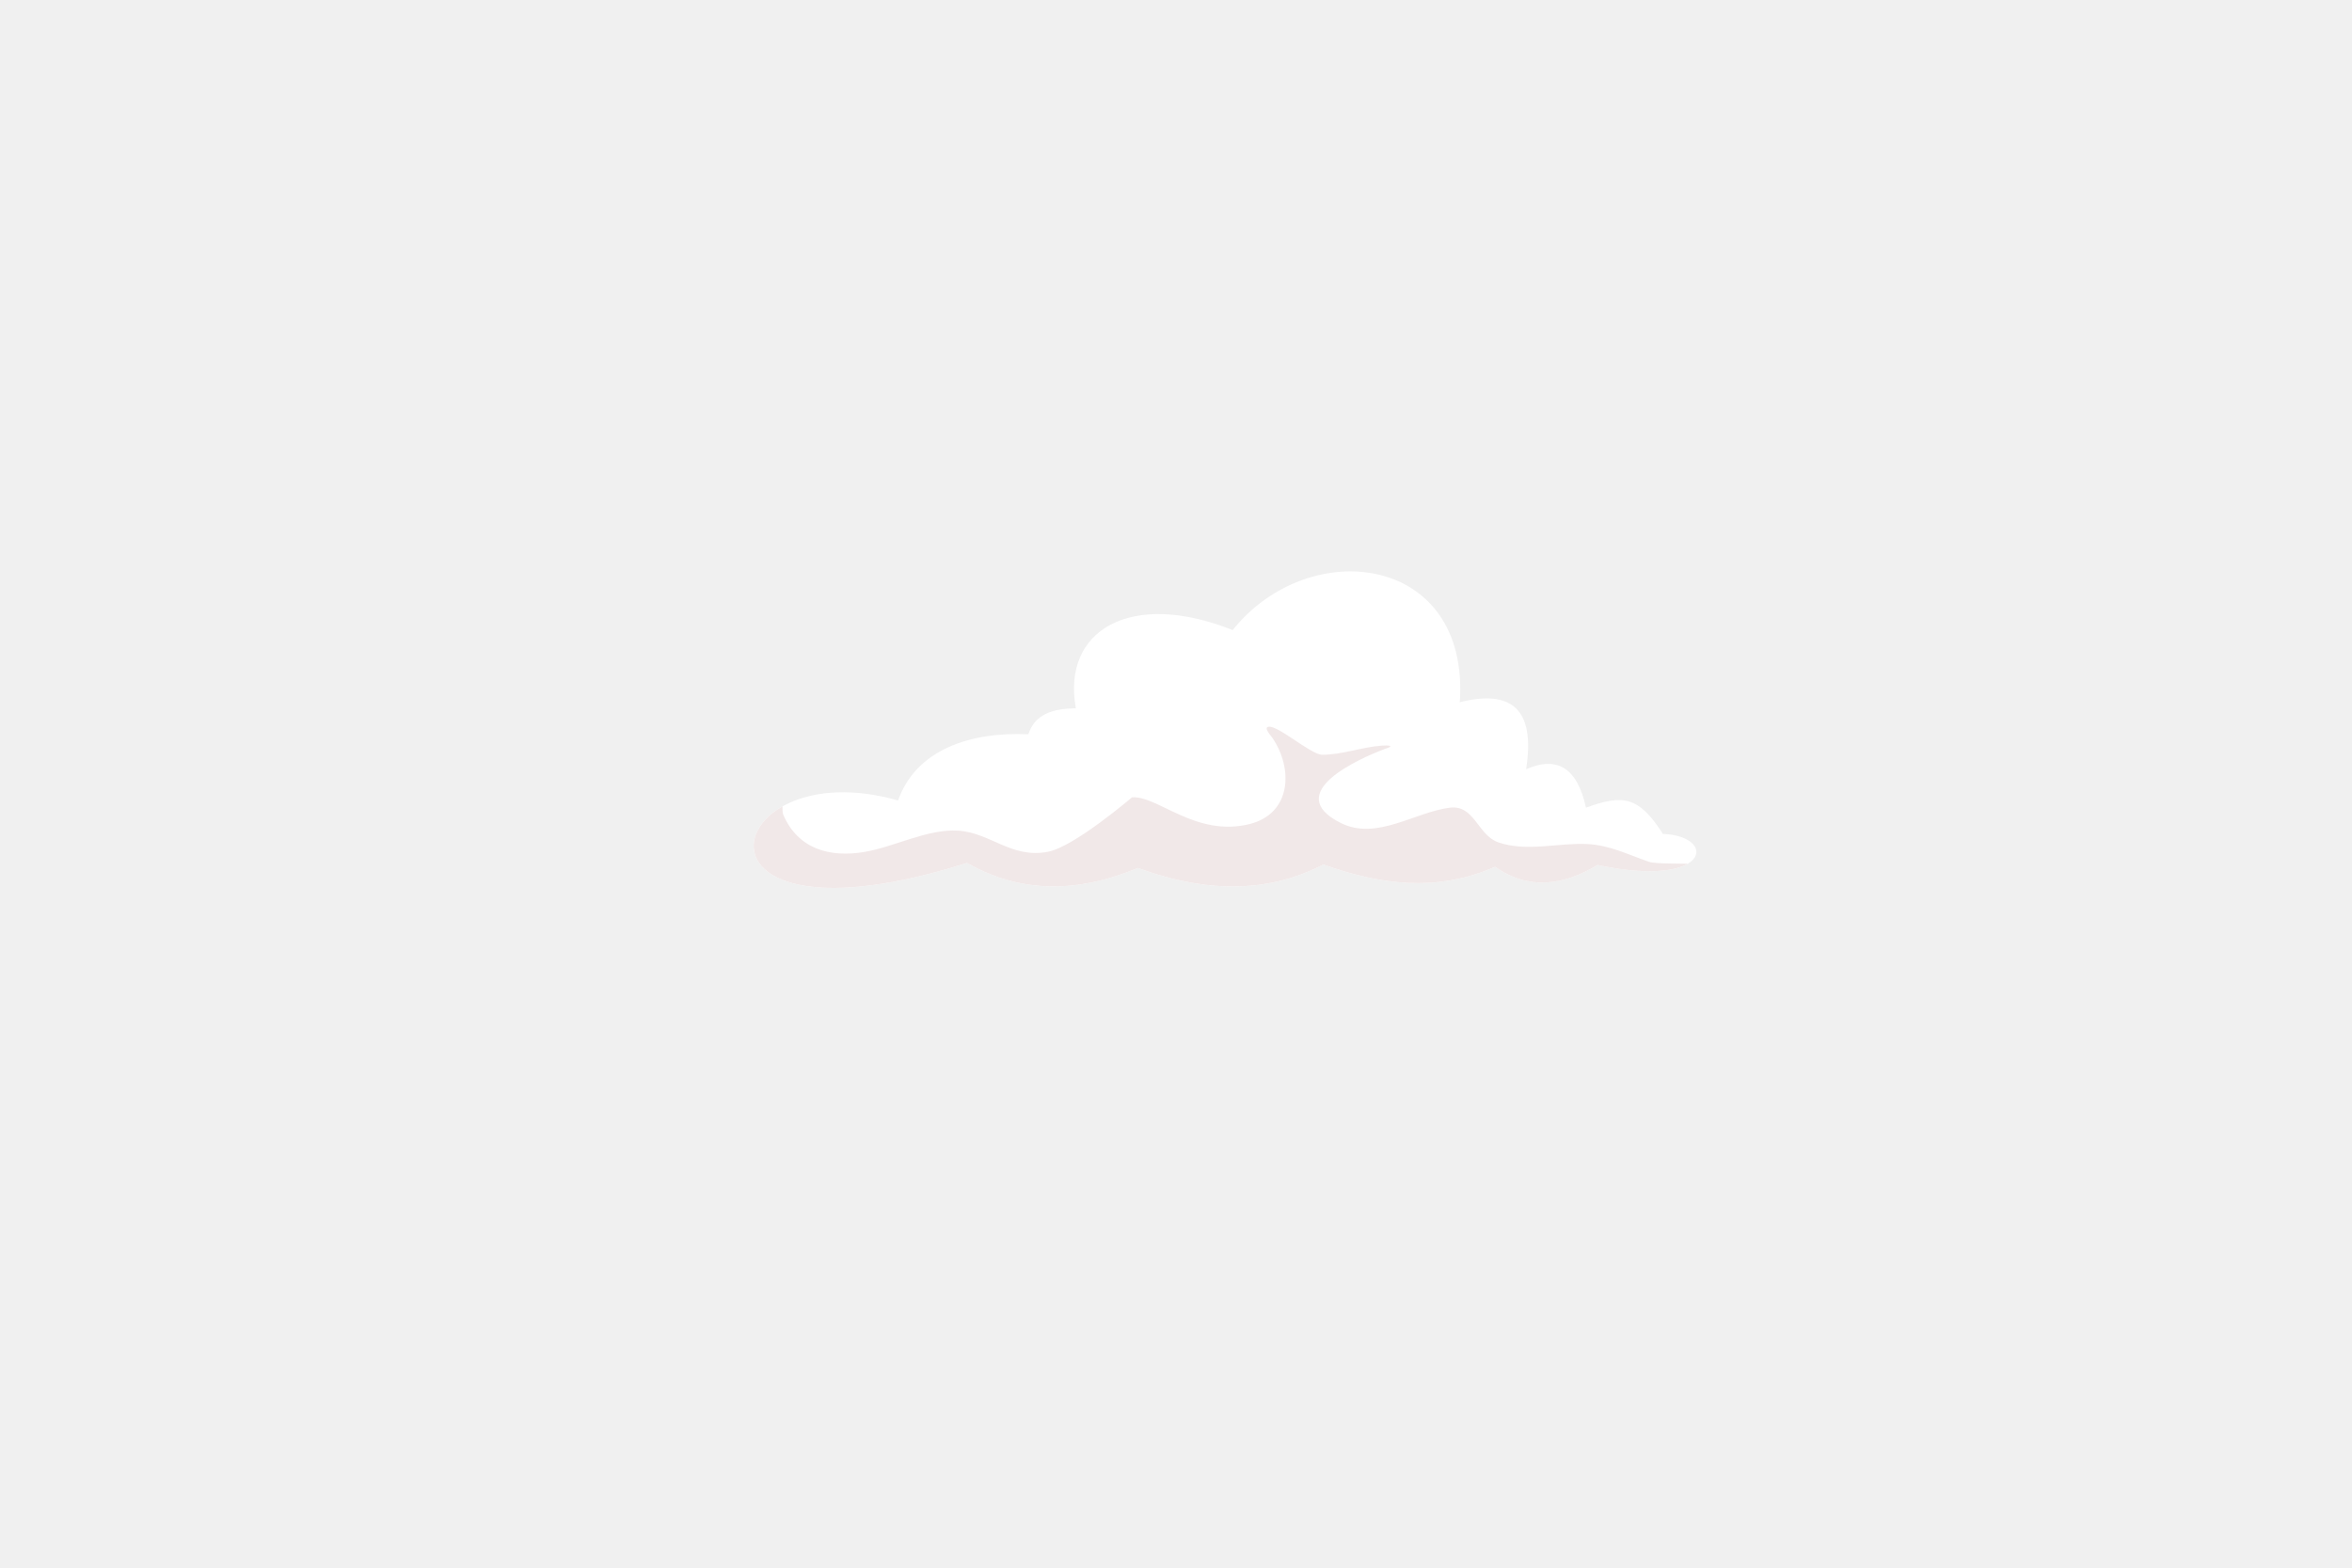
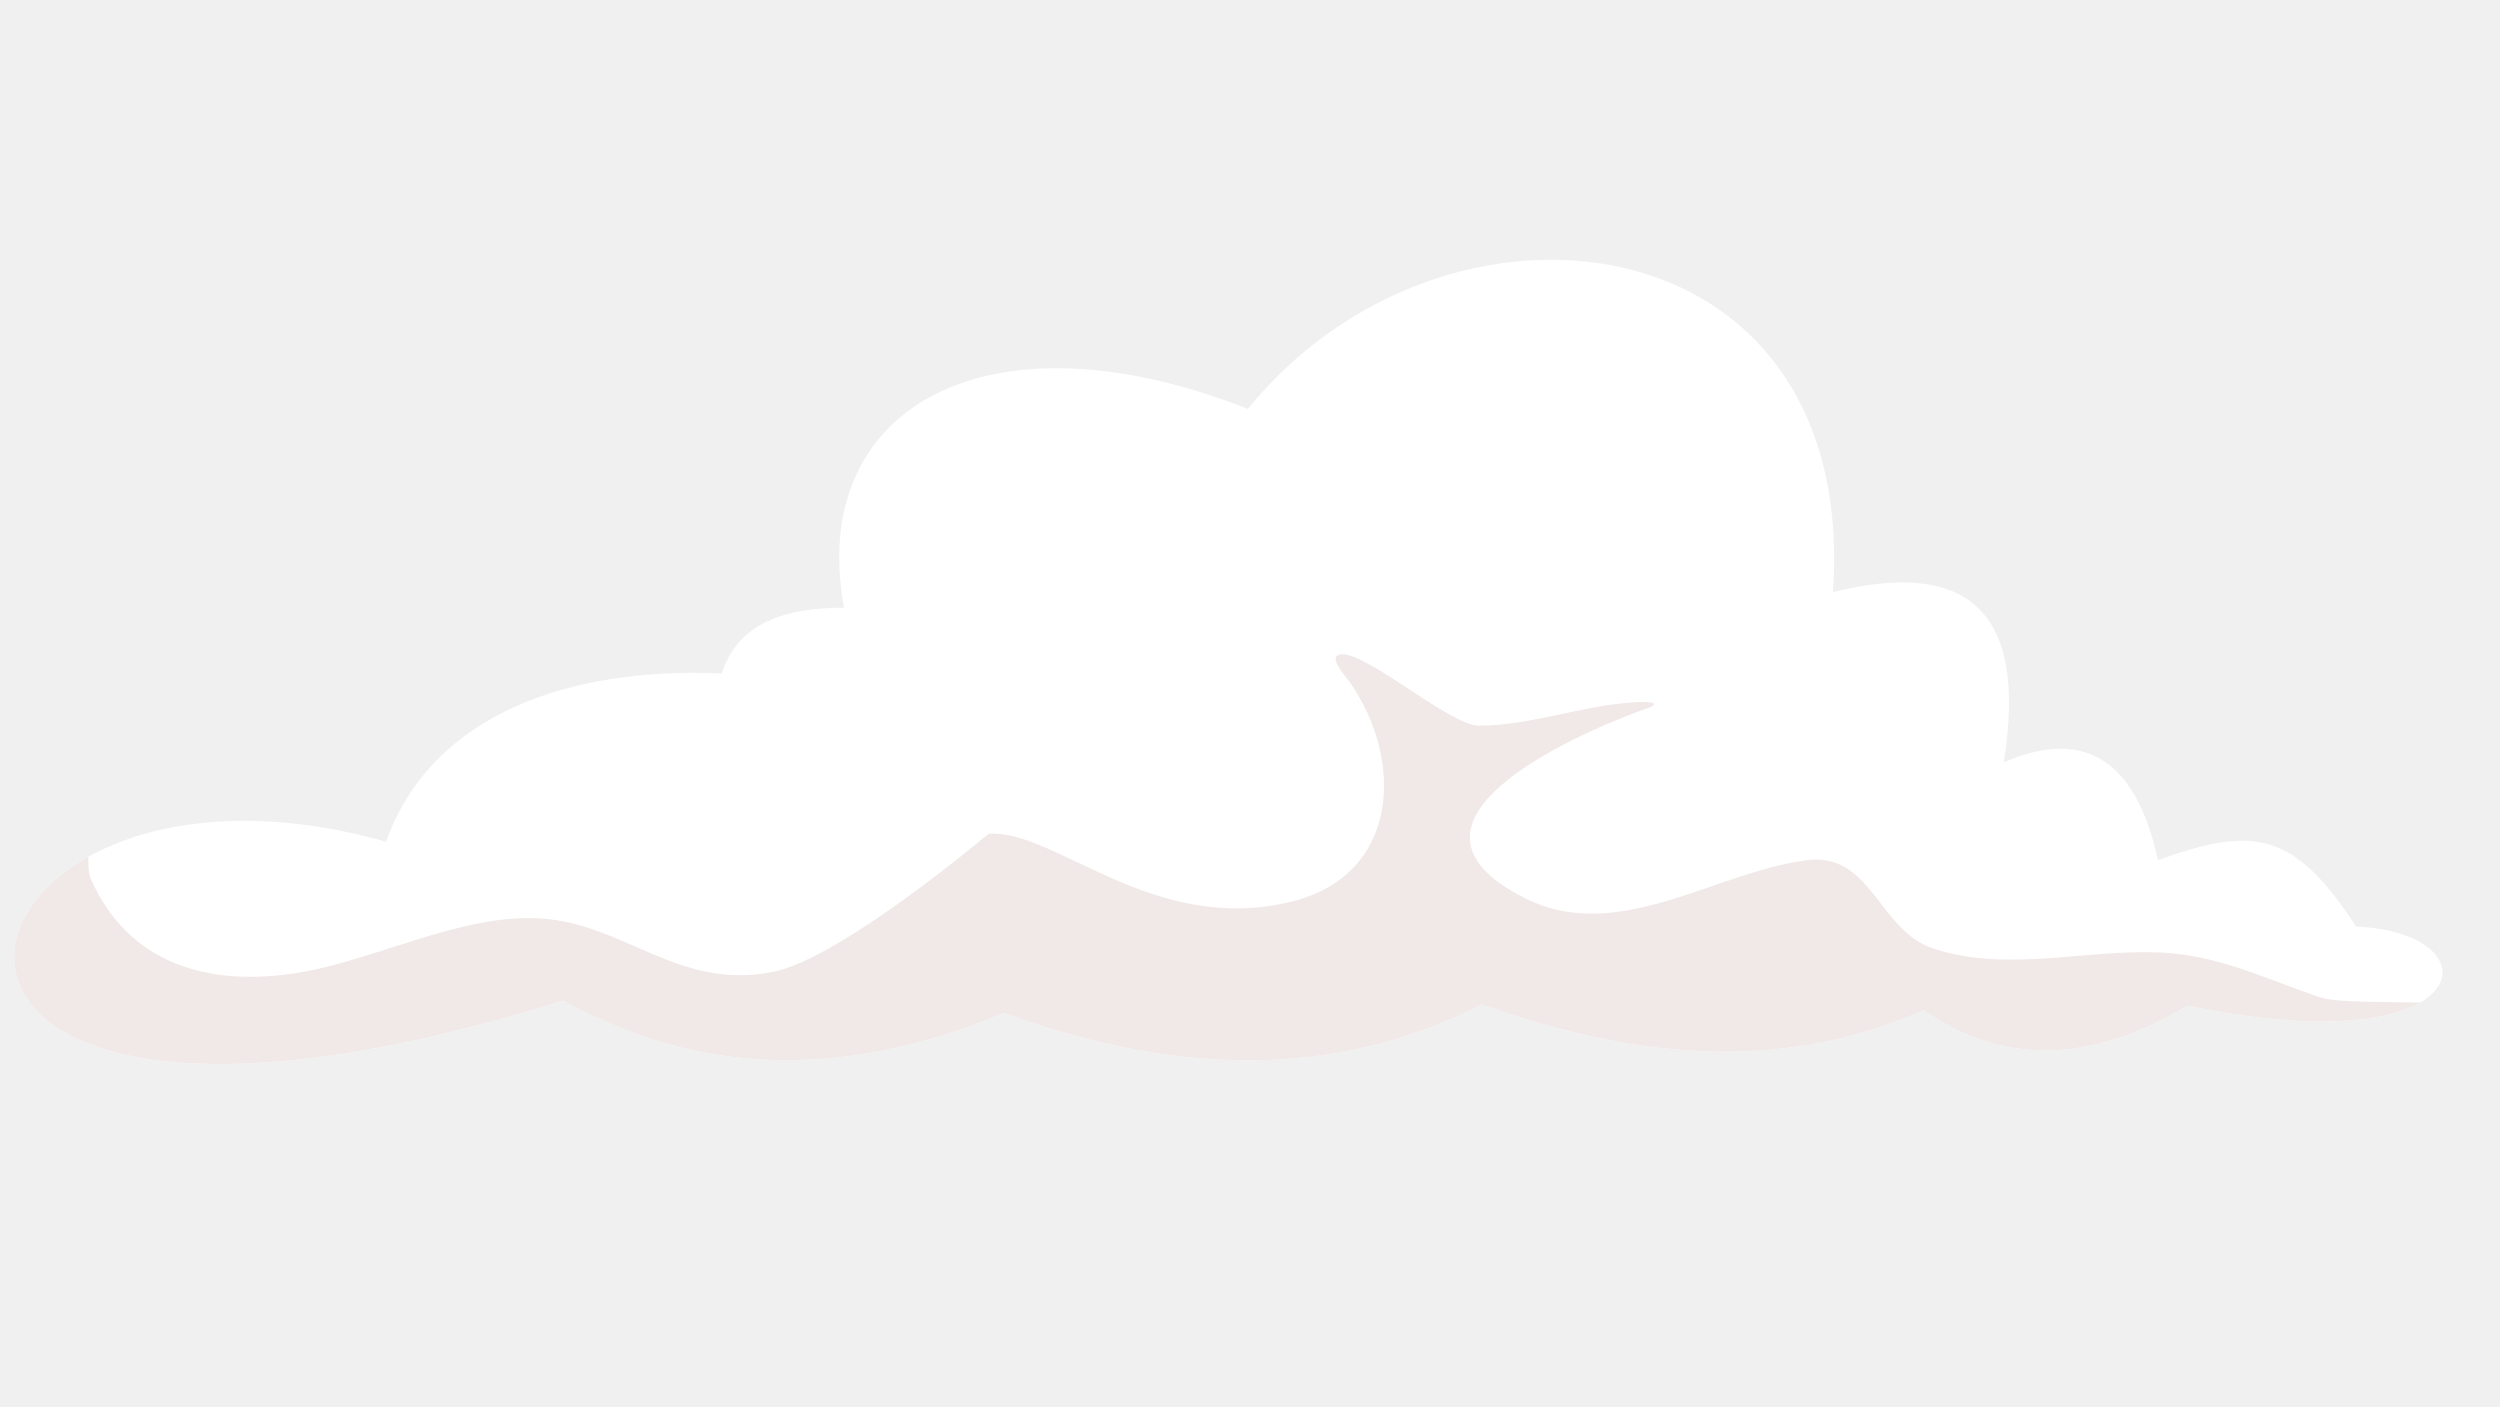
- <svg xmlns="http://www.w3.org/2000/svg" class="cloud" width="150" height="100" version="1.0" viewBox="0 0 112.5 75">
+ <svg xmlns="http://www.w3.org/2000/svg" width="1920" zoomAndPan="magnify" viewBox="0 0 1440 810" height="1080" preserveAspectRatio="xMidYMid meet" version="1.0">
  <defs>
-     <clipPath id="a">
-       <path d="M36.023 34h45.122v8.492H36.023Zm0 0" />
+     <clipPath id="6e8c5388b8">
+       <path d="M 8 376 L 1406.91 376 L 1406.91 613 L 8 613 Z M 8 376 " clip-rule="nonzero" />
    </clipPath>
-     <clipPath id="b">
-       <path d="M42.957 38.297c-8.562-2.45-10.945 7.516 3.29 2.988 2.276 1.281 4.913 1.606 8.183.238 3.527 1.301 6.425 1.11 8.867-.164 2.683.957 5.398 1.352 8.215.11 1.613 1.129 3.25.902 4.902-.086 5.398 1.148 5.777-1.38 3.125-1.488-1.172-1.833-1.937-1.887-3.68-1.254-.41-1.895-1.367-2.496-2.863-1.84.465-2.95-.762-3.809-3.172-3.207.489-7.09-7.199-8.032-10.863-3.45-4.883-1.949-8.188.012-7.5 3.743-1.082.008-1.961.27-2.273 1.242-2.774-.129-5.38.738-6.231 3.168Zm0 0" clip-rule="evenodd" />
+     <clipPath id="cc62281d52">
+       <path d="M 222.387 484.836 C -43.137 409.914 -117.059 714.871 324.457 576.293 C 395.109 615.543 476.867 625.473 578.273 583.547 C 687.684 623.355 777.586 617.543 853.277 578.551 C 936.559 607.848 1020.84 619.977 1108.094 581.91 C 1158.141 616.5 1208.957 609.543 1260.199 579.254 C 1427.699 614.379 1439.43 537.07 1357.137 533.73 C 1320.809 477.77 1297.02 476.062 1242.984 495.441 C 1230.34 437.457 1200.547 419.098 1154.148 439.109 C 1168.652 348.883 1130.578 322.605 1055.766 341.027 C 1070.949 124.129 832.477 95.352 718.793 235.527 C 567.383 175.875 464.863 235.895 486.195 350.008 C 452.637 350.172 425.422 358.199 415.695 387.93 C 329.645 384.004 248.777 410.527 222.387 484.836 Z M 222.387 484.836 " clip-rule="evenodd" />
    </clipPath>
  </defs>
-   <path fill="#fff" fill-rule="evenodd" d="M42.957 38.297c-8.562-2.45-10.945 7.516 3.29 2.988 2.276 1.281 4.913 1.606 8.183.238 3.527 1.301 6.425 1.11 8.867-.164 2.683.957 5.398 1.352 8.215.11 1.613 1.129 3.25.902 4.902-.086 5.398 1.148 5.777-1.38 3.125-1.488-1.172-1.833-1.937-1.887-3.68-1.254-.41-1.895-1.367-2.496-2.863-1.84.465-2.95-.762-3.809-3.172-3.207.489-7.09-7.199-8.032-10.863-3.45-4.883-1.949-8.188.012-7.5 3.743-1.082.008-1.961.27-2.273 1.242-2.774-.129-5.38.738-6.231 3.168Zm0 0" />
-   <g clip-path="url(#a)">
-     <g clip-path="url(#b)">
-       <path fill="#f1e8e8" fill-rule="evenodd" d="M37.371 38.36c.106-.184.012.43.094.62.715 1.653 2.246 2.06 3.902 1.774 1.422-.242 2.996-1.102 4.446-1.016 1.57.094 2.558 1.352 4.312 1.012 1.277-.246 4.012-2.605 4.023-2.605 1.235-.086 3.043 1.917 5.618 1.28 2.023-.507 2.093-2.675 1.086-4.136-.043-.059-.348-.406-.243-.492.336-.274 2.07 1.312 2.637 1.312.945 0 1.899-.37 2.848-.437.027 0 .418-.031.406.035-.008.05-.188.098-.227.11-1.246.464-5.007 2.128-2.136 3.558 1.707.852 3.531-.523 5.207-.734 1.191-.149 1.328 1.316 2.328 1.66 1.355.465 2.848.015 4.234.078 1.082.05 1.961.504 2.961.848.746.25 4.68-.262 4.34 1.027-.41 1.539-10.707 2.27-11.992 2.348-9.285.55-19.098 1.601-28.281-.352-3.098-.656-8.48-2.207-8.977-6.129" />
+   <path fill="#ffffff" d="M 222.387 484.836 C -43.137 409.914 -117.059 714.871 324.457 576.293 C 395.109 615.543 476.867 625.473 578.273 583.547 C 687.684 623.355 777.586 617.543 853.277 578.551 C 936.555 607.848 1020.84 619.977 1108.094 581.91 C 1158.141 616.5 1208.957 609.547 1260.199 579.254 C 1427.699 614.379 1439.43 537.07 1357.137 533.73 C 1320.809 477.77 1297.016 476.062 1242.984 495.441 C 1230.336 437.457 1200.547 419.098 1154.148 439.109 C 1168.652 348.883 1130.578 322.605 1055.766 341.027 C 1070.949 124.129 832.477 95.352 718.793 235.527 C 567.383 175.875 464.863 235.895 486.195 350.008 C 452.637 350.172 425.422 358.199 415.695 387.93 C 329.645 384.004 248.777 410.527 222.387 484.836 Z M 222.387 484.836 " fill-opacity="1" fill-rule="evenodd" />
+   <g clip-path="url(#6e8c5388b8)">
+     <g clip-path="url(#cc62281d52)">
+       <path fill="#f1e8e8" d="M 49.188 486.801 C 52.355 481.23 49.504 499.918 52.078 505.781 C 74.246 556.359 121.762 568.781 173.035 560.098 C 217.156 552.621 265.969 526.316 311.023 529 C 359.703 531.902 390.32 570.336 444.719 559.945 C 484.43 552.367 569.148 480.281 569.566 480.25 C 607.785 477.613 664.004 538.961 743.77 519.379 C 806.559 503.953 808.715 437.578 777.465 392.926 C 776.164 391.066 766.707 380.41 769.977 377.793 C 780.406 369.449 834.16 417.984 851.805 417.984 C 881.125 417.984 910.648 406.625 940.051 404.609 C 940.938 404.551 953.086 403.652 952.727 405.613 C 952.441 407.188 946.824 408.637 945.699 409.047 C 906.98 423.285 790.355 474.09 879.379 517.848 C 932.328 543.875 988.863 501.91 1040.902 495.461 C 1077.844 490.875 1082.133 535.672 1113.098 546.195 C 1155.129 560.469 1201.457 546.664 1244.516 548.637 C 1278.066 550.168 1305.293 564.012 1336.348 574.465 C 1359.418 582.227 1481.488 566.555 1470.902 605.938 C 1458.246 653.004 1138.844 675.418 1098.891 677.758 C 810.891 694.613 506.605 726.762 221.703 667.062 C 125.582 646.926 -41.41 599.555 -56.711 479.496 " fill-opacity="1" fill-rule="evenodd" />
    </g>
  </g>
</svg>
